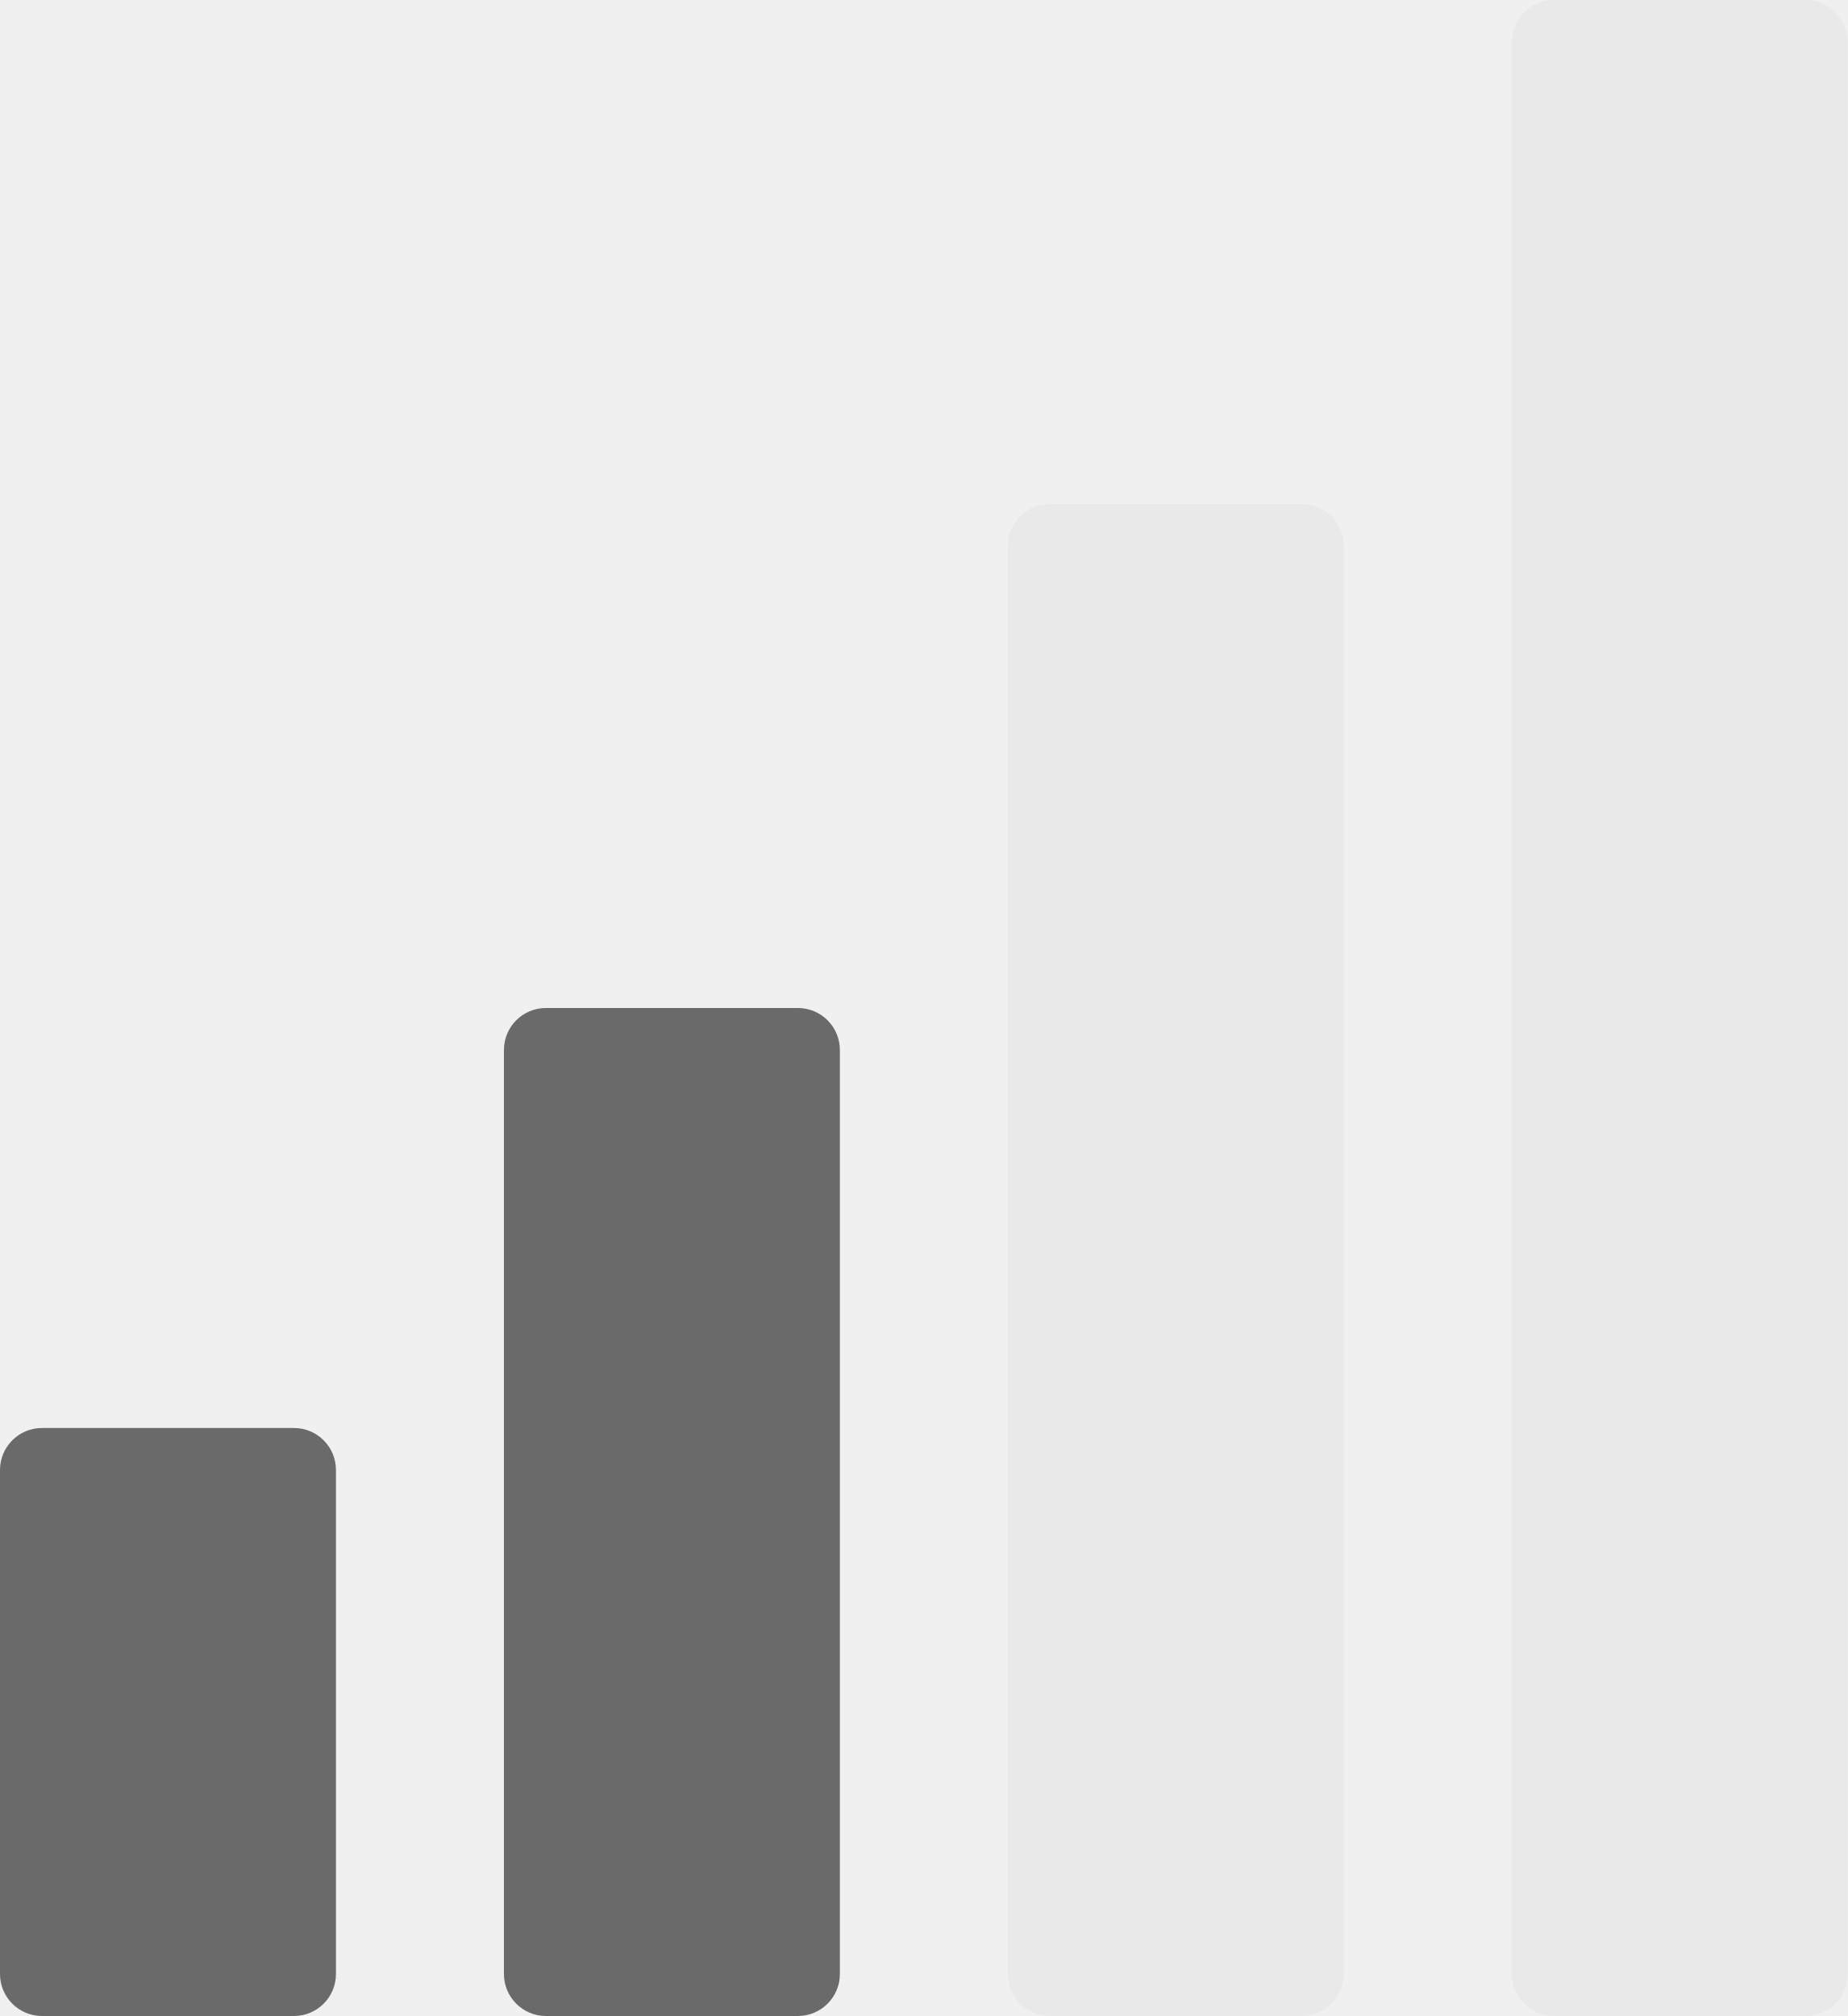
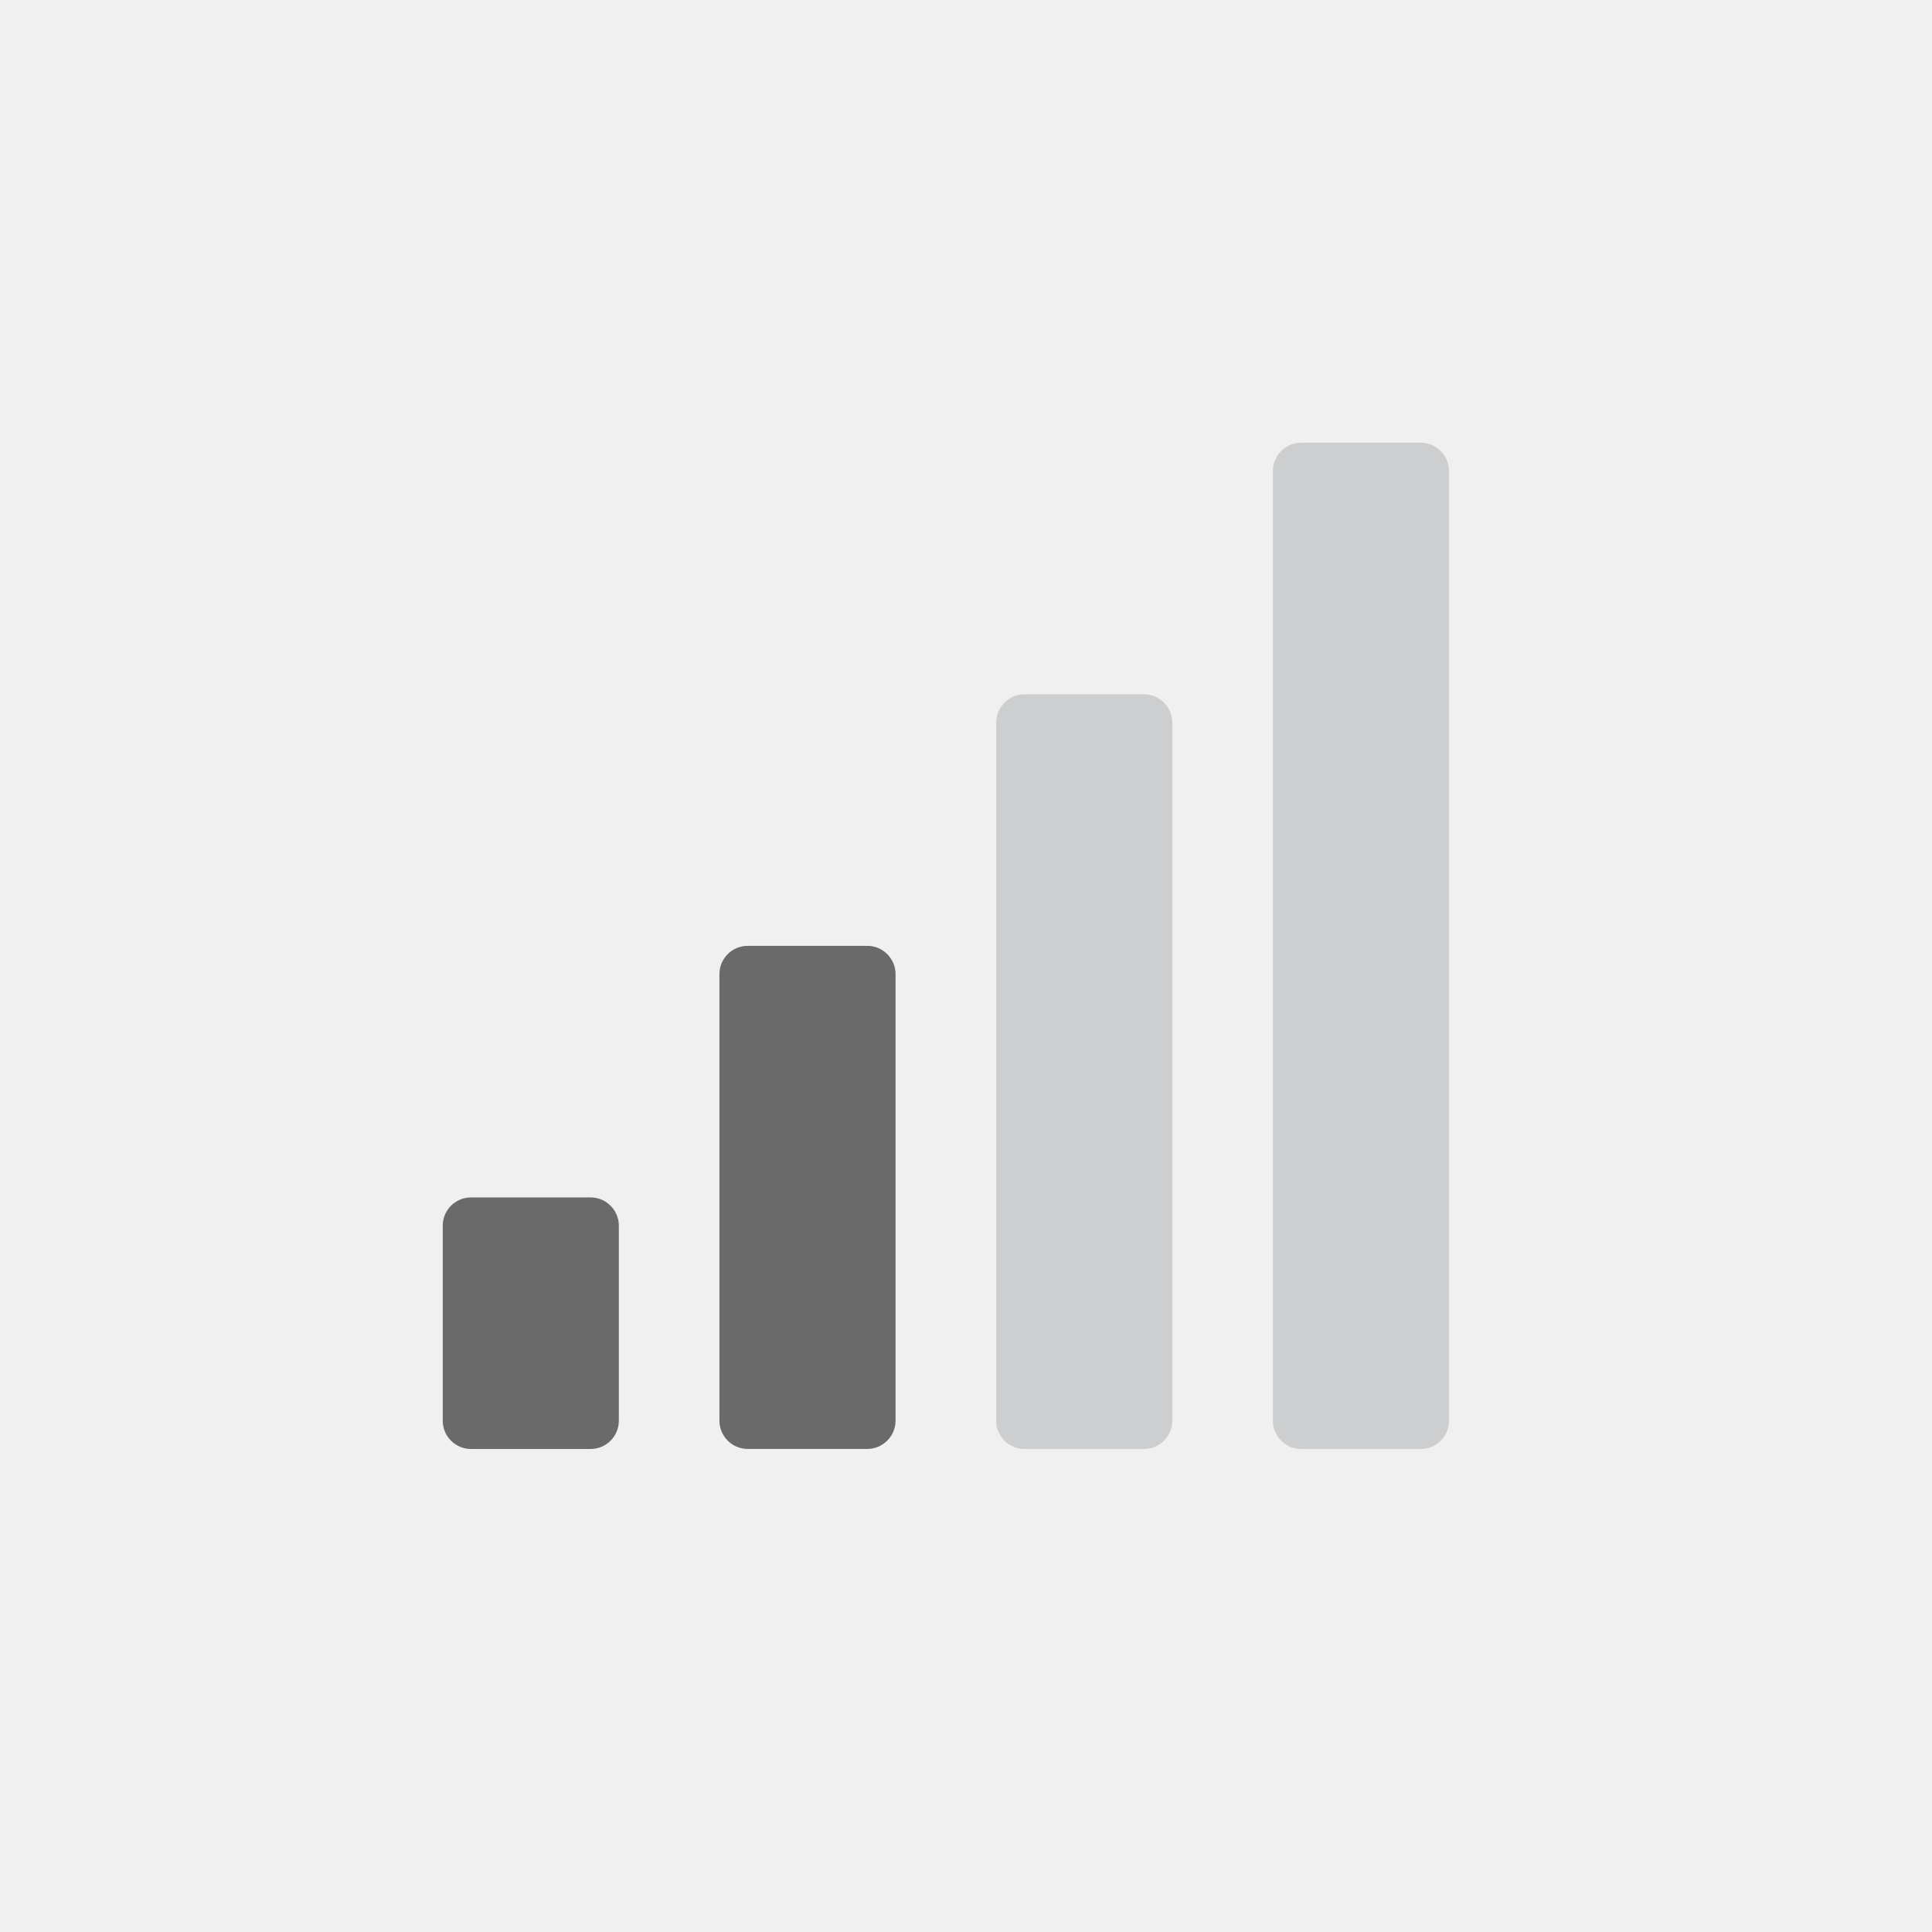
- <svg xmlns="http://www.w3.org/2000/svg" width="22" height="24" viewBox="0 0 22 24">
-   <g fill="none">
-     <rect width="4" height="24" x="18" fill="#E9E9E9" rx=".5" />
-     <rect width="4" height="12" x="6" y="12" fill="#6A6A6A" rx=".5" />
-     <rect width="4" height="7" y="17" fill="#6A6A6A" rx=".5" />
-     <rect width="4" height="18" x="12" y="6" fill="#E9E9E9" rx=".5" />
+ <svg xmlns="http://www.w3.org/2000/svg" xmlns:xlink="http://www.w3.org/1999/xlink" width="32" height="32" viewBox="0 0 32 32">
+   <defs>
+     <rect id="z1fd2org3a" width="24" height="24" x="0" y="0" rx="3" />
+   </defs>
+   <g fill="none" fill-rule="evenodd" transform="translate(4 4)">
+     <mask id="vf27ogr9lb" fill="#fff">
+       <use xlink:href="#z1fd2org3a" />
+     </mask>
+     <g mask="url(#vf27ogr9lb)">
+       <g transform="translate(3.333 3.333)">
+         <rect width="2.917" height="4.167" y="12.5" fill="#6A6A6A" rx=".469" />
+         <rect width="2.917" height="8.333" x="4.583" y="8.333" fill="#6A6A6A" rx=".469" />
+         <rect width="2.917" height="12.5" x="9.167" y="4.167" fill="#CDCECF" rx=".469" />
+         <rect width="2.917" height="16.667" x="13.75" fill="#CDCECF" rx=".469" />
+       </g>
+     </g>
  </g>
</svg>
